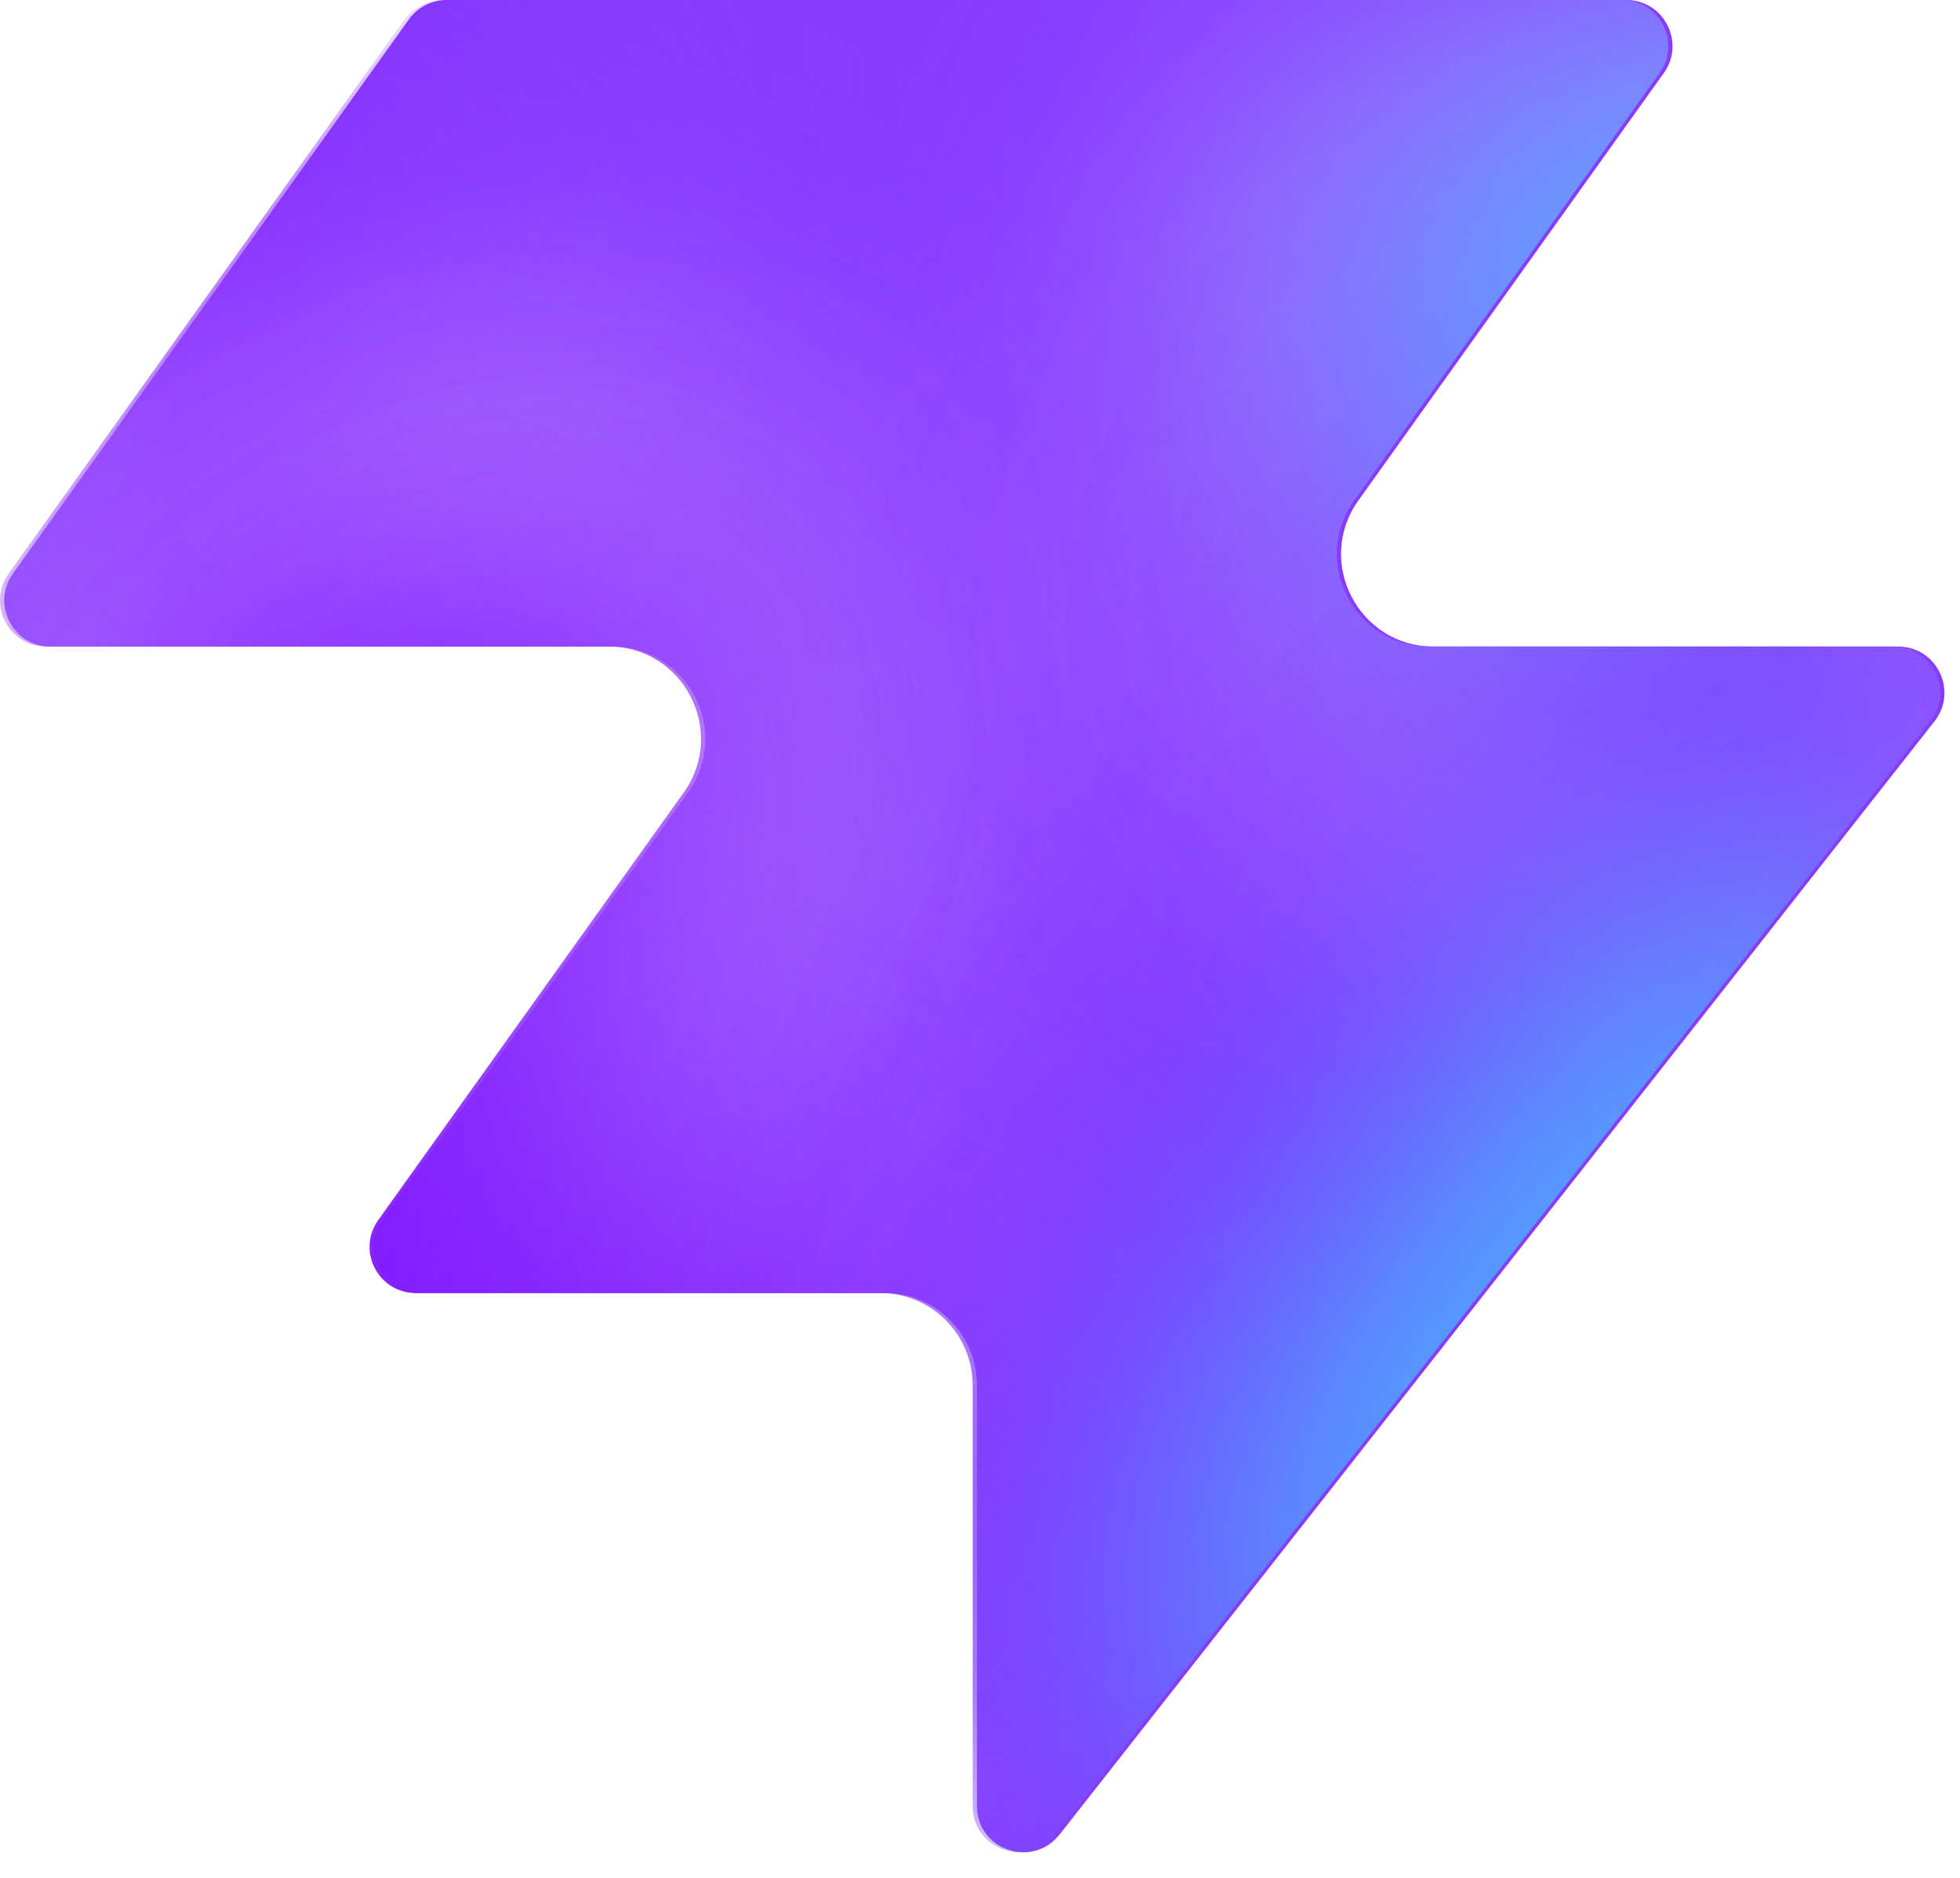
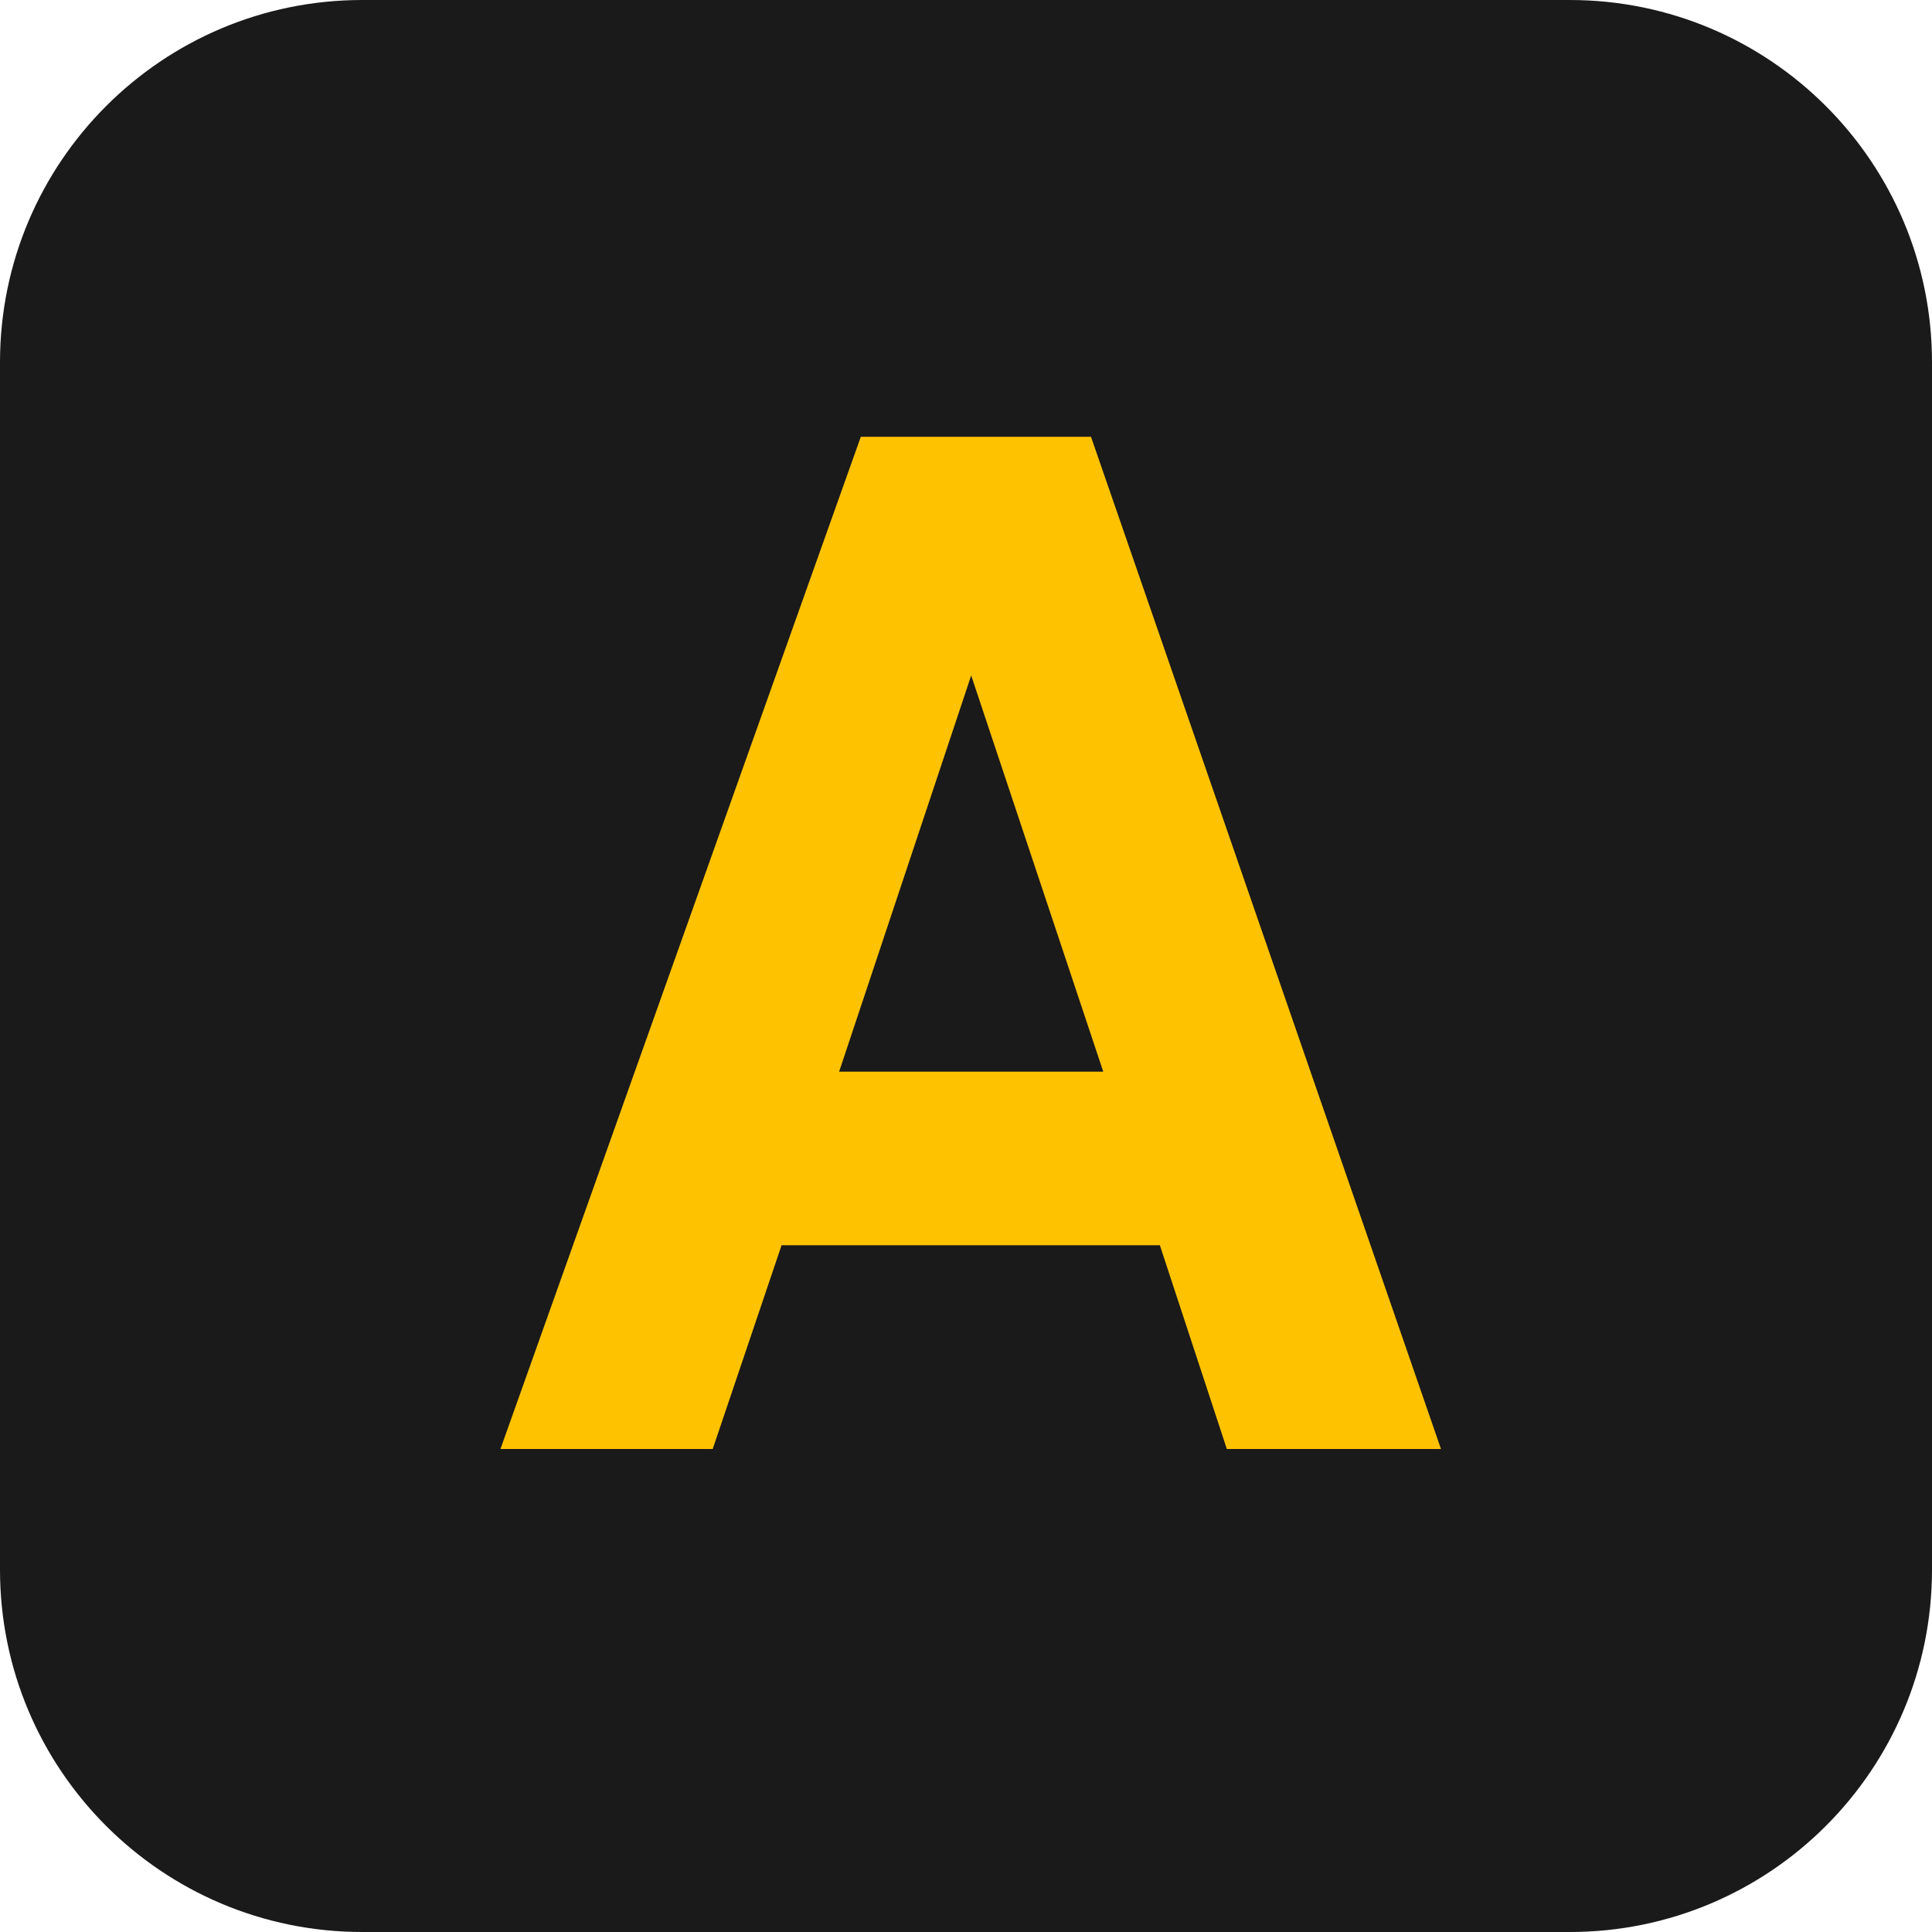
- <svg xmlns="http://www.w3.org/2000/svg" width="48" height="46" fill="none" viewBox="0 0 48 46">
-   <path fill="#863bff" d="M25.946 44.938c-.664.845-2.021.375-2.021-.698V33.937a2.26 2.26 0 0 0-2.262-2.262H10.287c-.92 0-1.456-1.04-.92-1.788l7.48-10.471c1.07-1.497 0-3.578-1.842-3.578H1.237c-.92 0-1.456-1.04-.92-1.788L10.013.474c.214-.297.556-.474.92-.474h28.894c.92 0 1.456 1.04.92 1.788l-7.48 10.471c-1.07 1.498 0 3.579 1.842 3.579h11.377c.943 0 1.473 1.088.89 1.83L25.947 44.94z" style="fill:#863bff;fill:color(display-p3 .525 .23 1);fill-opacity:1" />
-   <mask id="a" width="48" height="46" x="0" y="0" maskUnits="userSpaceOnUse" style="mask-type:alpha">
-     <path fill="#000" d="M25.842 44.938c-.664.844-2.021.375-2.021-.698V33.937a2.26 2.26 0 0 0-2.262-2.262H10.183c-.92 0-1.456-1.04-.92-1.788l7.48-10.471c1.07-1.498 0-3.579-1.842-3.579H1.133c-.92 0-1.456-1.04-.92-1.787L9.91.473c.214-.297.556-.474.92-.474h28.894c.92 0 1.456 1.04.92 1.788l-7.48 10.471c-1.07 1.498 0 3.578 1.842 3.578h11.377c.943 0 1.473 1.088.89 1.832L25.843 44.94z" style="fill:#000;fill-opacity:1" />
-   </mask>
-   <g mask="url(#a)">
-     <g filter="url(#b)">
-       <ellipse cx="5.508" cy="14.704" fill="#ede6ff" rx="5.508" ry="14.704" style="fill:#ede6ff;fill:color(display-p3 .927 .903 1);fill-opacity:1" transform="matrix(.00324 1 1 -.00324 -4.47 31.516)" />
-     </g>
-     <g filter="url(#c)">
-       <ellipse cx="10.399" cy="29.851" fill="#ede6ff" rx="10.399" ry="29.851" style="fill:#ede6ff;fill:color(display-p3 .927 .903 1);fill-opacity:1" transform="matrix(.00324 1 1 -.00324 -39.328 7.883)" />
-     </g>
-     <g filter="url(#d)">
-       <ellipse cx="5.508" cy="30.487" fill="#7e14ff" rx="5.508" ry="30.487" style="fill:#7e14ff;fill:color(display-p3 .492 .077 1);fill-opacity:1" transform="rotate(89.814 -25.913 -14.639)scale(1 -1)" />
-     </g>
-     <g filter="url(#e)">
-       <ellipse cx="5.508" cy="30.599" fill="#7e14ff" rx="5.508" ry="30.599" style="fill:#7e14ff;fill:color(display-p3 .492 .077 1);fill-opacity:1" transform="rotate(89.814 -32.644 -3.334)scale(1 -1)" />
-     </g>
-     <g filter="url(#f)">
-       <ellipse cx="5.508" cy="30.599" fill="#7e14ff" rx="5.508" ry="30.599" style="fill:#7e14ff;fill:color(display-p3 .492 .077 1);fill-opacity:1" transform="matrix(.00324 1 1 -.00324 -34.34 30.47)" />
-     </g>
-     <g filter="url(#g)">
-       <ellipse cx="14.072" cy="22.078" fill="#ede6ff" rx="14.072" ry="22.078" style="fill:#ede6ff;fill:color(display-p3 .927 .903 1);fill-opacity:1" transform="rotate(93.35 24.506 48.493)scale(-1 1)" />
-     </g>
-     <g filter="url(#h)">
-       <ellipse cx="3.47" cy="21.501" fill="#7e14ff" rx="3.47" ry="21.501" style="fill:#7e14ff;fill:color(display-p3 .492 .077 1);fill-opacity:1" transform="rotate(89.009 28.708 47.59)scale(-1 1)" />
-     </g>
-     <g filter="url(#i)">
-       <ellipse cx="3.47" cy="21.501" fill="#7e14ff" rx="3.47" ry="21.501" style="fill:#7e14ff;fill:color(display-p3 .492 .077 1);fill-opacity:1" transform="rotate(89.009 28.708 47.59)scale(-1 1)" />
-     </g>
-     <g filter="url(#j)">
-       <ellipse cx=".387" cy="8.972" fill="#7e14ff" rx="4.407" ry="29.108" style="fill:#7e14ff;fill:color(display-p3 .492 .077 1);fill-opacity:1" transform="rotate(39.51 .387 8.972)" />
-     </g>
-     <g filter="url(#k)">
-       <ellipse cx="47.523" cy="-6.092" fill="#7e14ff" rx="4.407" ry="29.108" style="fill:#7e14ff;fill:color(display-p3 .492 .077 1);fill-opacity:1" transform="rotate(37.892 47.523 -6.092)" />
-     </g>
-     <g filter="url(#l)">
-       <ellipse cx="41.412" cy="6.333" fill="#47bfff" rx="5.971" ry="9.665" style="fill:#47bfff;fill:color(display-p3 .28 .748 1);fill-opacity:1" transform="rotate(37.892 41.412 6.333)" />
-     </g>
-     <g filter="url(#m)">
-       <ellipse cx="-1.879" cy="38.332" fill="#7e14ff" rx="4.407" ry="29.108" style="fill:#7e14ff;fill:color(display-p3 .492 .077 1);fill-opacity:1" transform="rotate(37.892 -1.88 38.332)" />
-     </g>
-     <g filter="url(#n)">
-       <ellipse cx="-1.879" cy="38.332" fill="#7e14ff" rx="4.407" ry="29.108" style="fill:#7e14ff;fill:color(display-p3 .492 .077 1);fill-opacity:1" transform="rotate(37.892 -1.88 38.332)" />
-     </g>
-     <g filter="url(#o)">
-       <ellipse cx="35.651" cy="29.907" fill="#7e14ff" rx="4.407" ry="29.108" style="fill:#7e14ff;fill:color(display-p3 .492 .077 1);fill-opacity:1" transform="rotate(37.892 35.651 29.907)" />
-     </g>
-     <g filter="url(#p)">
-       <ellipse cx="38.418" cy="32.4" fill="#47bfff" rx="5.971" ry="15.297" style="fill:#47bfff;fill:color(display-p3 .28 .748 1);fill-opacity:1" transform="rotate(37.892 38.418 32.4)" />
-     </g>
-   </g>
-   <defs>
-     <filter id="b" width="60.045" height="41.654" x="-19.77" y="16.149" color-interpolation-filters="sRGB" filterUnits="userSpaceOnUse">
-       <feFlood flood-opacity="0" result="BackgroundImageFix" />
-       <feBlend in="SourceGraphic" in2="BackgroundImageFix" result="shape" />
-       <feGaussianBlur result="effect1_foregroundBlur_2002_17158" stdDeviation="7.659" />
-     </filter>
-     <filter id="c" width="90.34" height="51.437" x="-54.613" y="-7.533" color-interpolation-filters="sRGB" filterUnits="userSpaceOnUse">
-       <feFlood flood-opacity="0" result="BackgroundImageFix" />
-       <feBlend in="SourceGraphic" in2="BackgroundImageFix" result="shape" />
-       <feGaussianBlur result="effect1_foregroundBlur_2002_17158" stdDeviation="7.659" />
-     </filter>
-     <filter id="d" width="79.355" height="29.4" x="-49.64" y="2.03" color-interpolation-filters="sRGB" filterUnits="userSpaceOnUse">
-       <feFlood flood-opacity="0" result="BackgroundImageFix" />
-       <feBlend in="SourceGraphic" in2="BackgroundImageFix" result="shape" />
-       <feGaussianBlur result="effect1_foregroundBlur_2002_17158" stdDeviation="4.596" />
-     </filter>
-     <filter id="e" width="79.579" height="29.4" x="-45.045" y="20.029" color-interpolation-filters="sRGB" filterUnits="userSpaceOnUse">
-       <feFlood flood-opacity="0" result="BackgroundImageFix" />
-       <feBlend in="SourceGraphic" in2="BackgroundImageFix" result="shape" />
-       <feGaussianBlur result="effect1_foregroundBlur_2002_17158" stdDeviation="4.596" />
-     </filter>
-     <filter id="f" width="79.579" height="29.4" x="-43.513" y="21.178" color-interpolation-filters="sRGB" filterUnits="userSpaceOnUse">
-       <feFlood flood-opacity="0" result="BackgroundImageFix" />
-       <feBlend in="SourceGraphic" in2="BackgroundImageFix" result="shape" />
-       <feGaussianBlur result="effect1_foregroundBlur_2002_17158" stdDeviation="4.596" />
-     </filter>
-     <filter id="g" width="74.749" height="58.852" x="15.756" y="-17.901" color-interpolation-filters="sRGB" filterUnits="userSpaceOnUse">
-       <feFlood flood-opacity="0" result="BackgroundImageFix" />
-       <feBlend in="SourceGraphic" in2="BackgroundImageFix" result="shape" />
-       <feGaussianBlur result="effect1_foregroundBlur_2002_17158" stdDeviation="7.659" />
-     </filter>
-     <filter id="h" width="61.377" height="25.362" x="23.548" y="2.284" color-interpolation-filters="sRGB" filterUnits="userSpaceOnUse">
-       <feFlood flood-opacity="0" result="BackgroundImageFix" />
-       <feBlend in="SourceGraphic" in2="BackgroundImageFix" result="shape" />
-       <feGaussianBlur result="effect1_foregroundBlur_2002_17158" stdDeviation="4.596" />
-     </filter>
-     <filter id="i" width="61.377" height="25.362" x="23.548" y="2.284" color-interpolation-filters="sRGB" filterUnits="userSpaceOnUse">
-       <feFlood flood-opacity="0" result="BackgroundImageFix" />
-       <feBlend in="SourceGraphic" in2="BackgroundImageFix" result="shape" />
-       <feGaussianBlur result="effect1_foregroundBlur_2002_17158" stdDeviation="4.596" />
-     </filter>
-     <filter id="j" width="56.045" height="63.649" x="-27.636" y="-22.853" color-interpolation-filters="sRGB" filterUnits="userSpaceOnUse">
-       <feFlood flood-opacity="0" result="BackgroundImageFix" />
-       <feBlend in="SourceGraphic" in2="BackgroundImageFix" result="shape" />
-       <feGaussianBlur result="effect1_foregroundBlur_2002_17158" stdDeviation="4.596" />
-     </filter>
-     <filter id="k" width="54.814" height="64.646" x="20.116" y="-38.415" color-interpolation-filters="sRGB" filterUnits="userSpaceOnUse">
-       <feFlood flood-opacity="0" result="BackgroundImageFix" />
-       <feBlend in="SourceGraphic" in2="BackgroundImageFix" result="shape" />
-       <feGaussianBlur result="effect1_foregroundBlur_2002_17158" stdDeviation="4.596" />
-     </filter>
-     <filter id="l" width="33.541" height="35.313" x="24.641" y="-11.323" color-interpolation-filters="sRGB" filterUnits="userSpaceOnUse">
-       <feFlood flood-opacity="0" result="BackgroundImageFix" />
-       <feBlend in="SourceGraphic" in2="BackgroundImageFix" result="shape" />
-       <feGaussianBlur result="effect1_foregroundBlur_2002_17158" stdDeviation="4.596" />
-     </filter>
-     <filter id="m" width="54.814" height="64.646" x="-29.286" y="6.009" color-interpolation-filters="sRGB" filterUnits="userSpaceOnUse">
-       <feFlood flood-opacity="0" result="BackgroundImageFix" />
-       <feBlend in="SourceGraphic" in2="BackgroundImageFix" result="shape" />
-       <feGaussianBlur result="effect1_foregroundBlur_2002_17158" stdDeviation="4.596" />
-     </filter>
-     <filter id="n" width="54.814" height="64.646" x="-29.286" y="6.009" color-interpolation-filters="sRGB" filterUnits="userSpaceOnUse">
-       <feFlood flood-opacity="0" result="BackgroundImageFix" />
-       <feBlend in="SourceGraphic" in2="BackgroundImageFix" result="shape" />
-       <feGaussianBlur result="effect1_foregroundBlur_2002_17158" stdDeviation="4.596" />
-     </filter>
-     <filter id="o" width="54.814" height="64.646" x="8.244" y="-2.416" color-interpolation-filters="sRGB" filterUnits="userSpaceOnUse">
-       <feFlood flood-opacity="0" result="BackgroundImageFix" />
-       <feBlend in="SourceGraphic" in2="BackgroundImageFix" result="shape" />
-       <feGaussianBlur result="effect1_foregroundBlur_2002_17158" stdDeviation="4.596" />
-     </filter>
-     <filter id="p" width="39.409" height="43.623" x="18.713" y="10.588" color-interpolation-filters="sRGB" filterUnits="userSpaceOnUse">
-       <feFlood flood-opacity="0" result="BackgroundImageFix" />
-       <feBlend in="SourceGraphic" in2="BackgroundImageFix" result="shape" />
-       <feGaussianBlur result="effect1_foregroundBlur_2002_17158" stdDeviation="4.596" />
-     </filter>
-   </defs>
+ <svg xmlns="http://www.w3.org/2000/svg" viewBox="0 0 32 32">
+   <rect width="32" height="32" rx="6" fill="#1a1a1a" />
+   <text x="16" y="24" font-family="Arial Black, Impact, 'Helvetica Neue', sans-serif" font-weight="900" font-size="23" text-anchor="middle" fill="#ffc200">A</text>
</svg>
